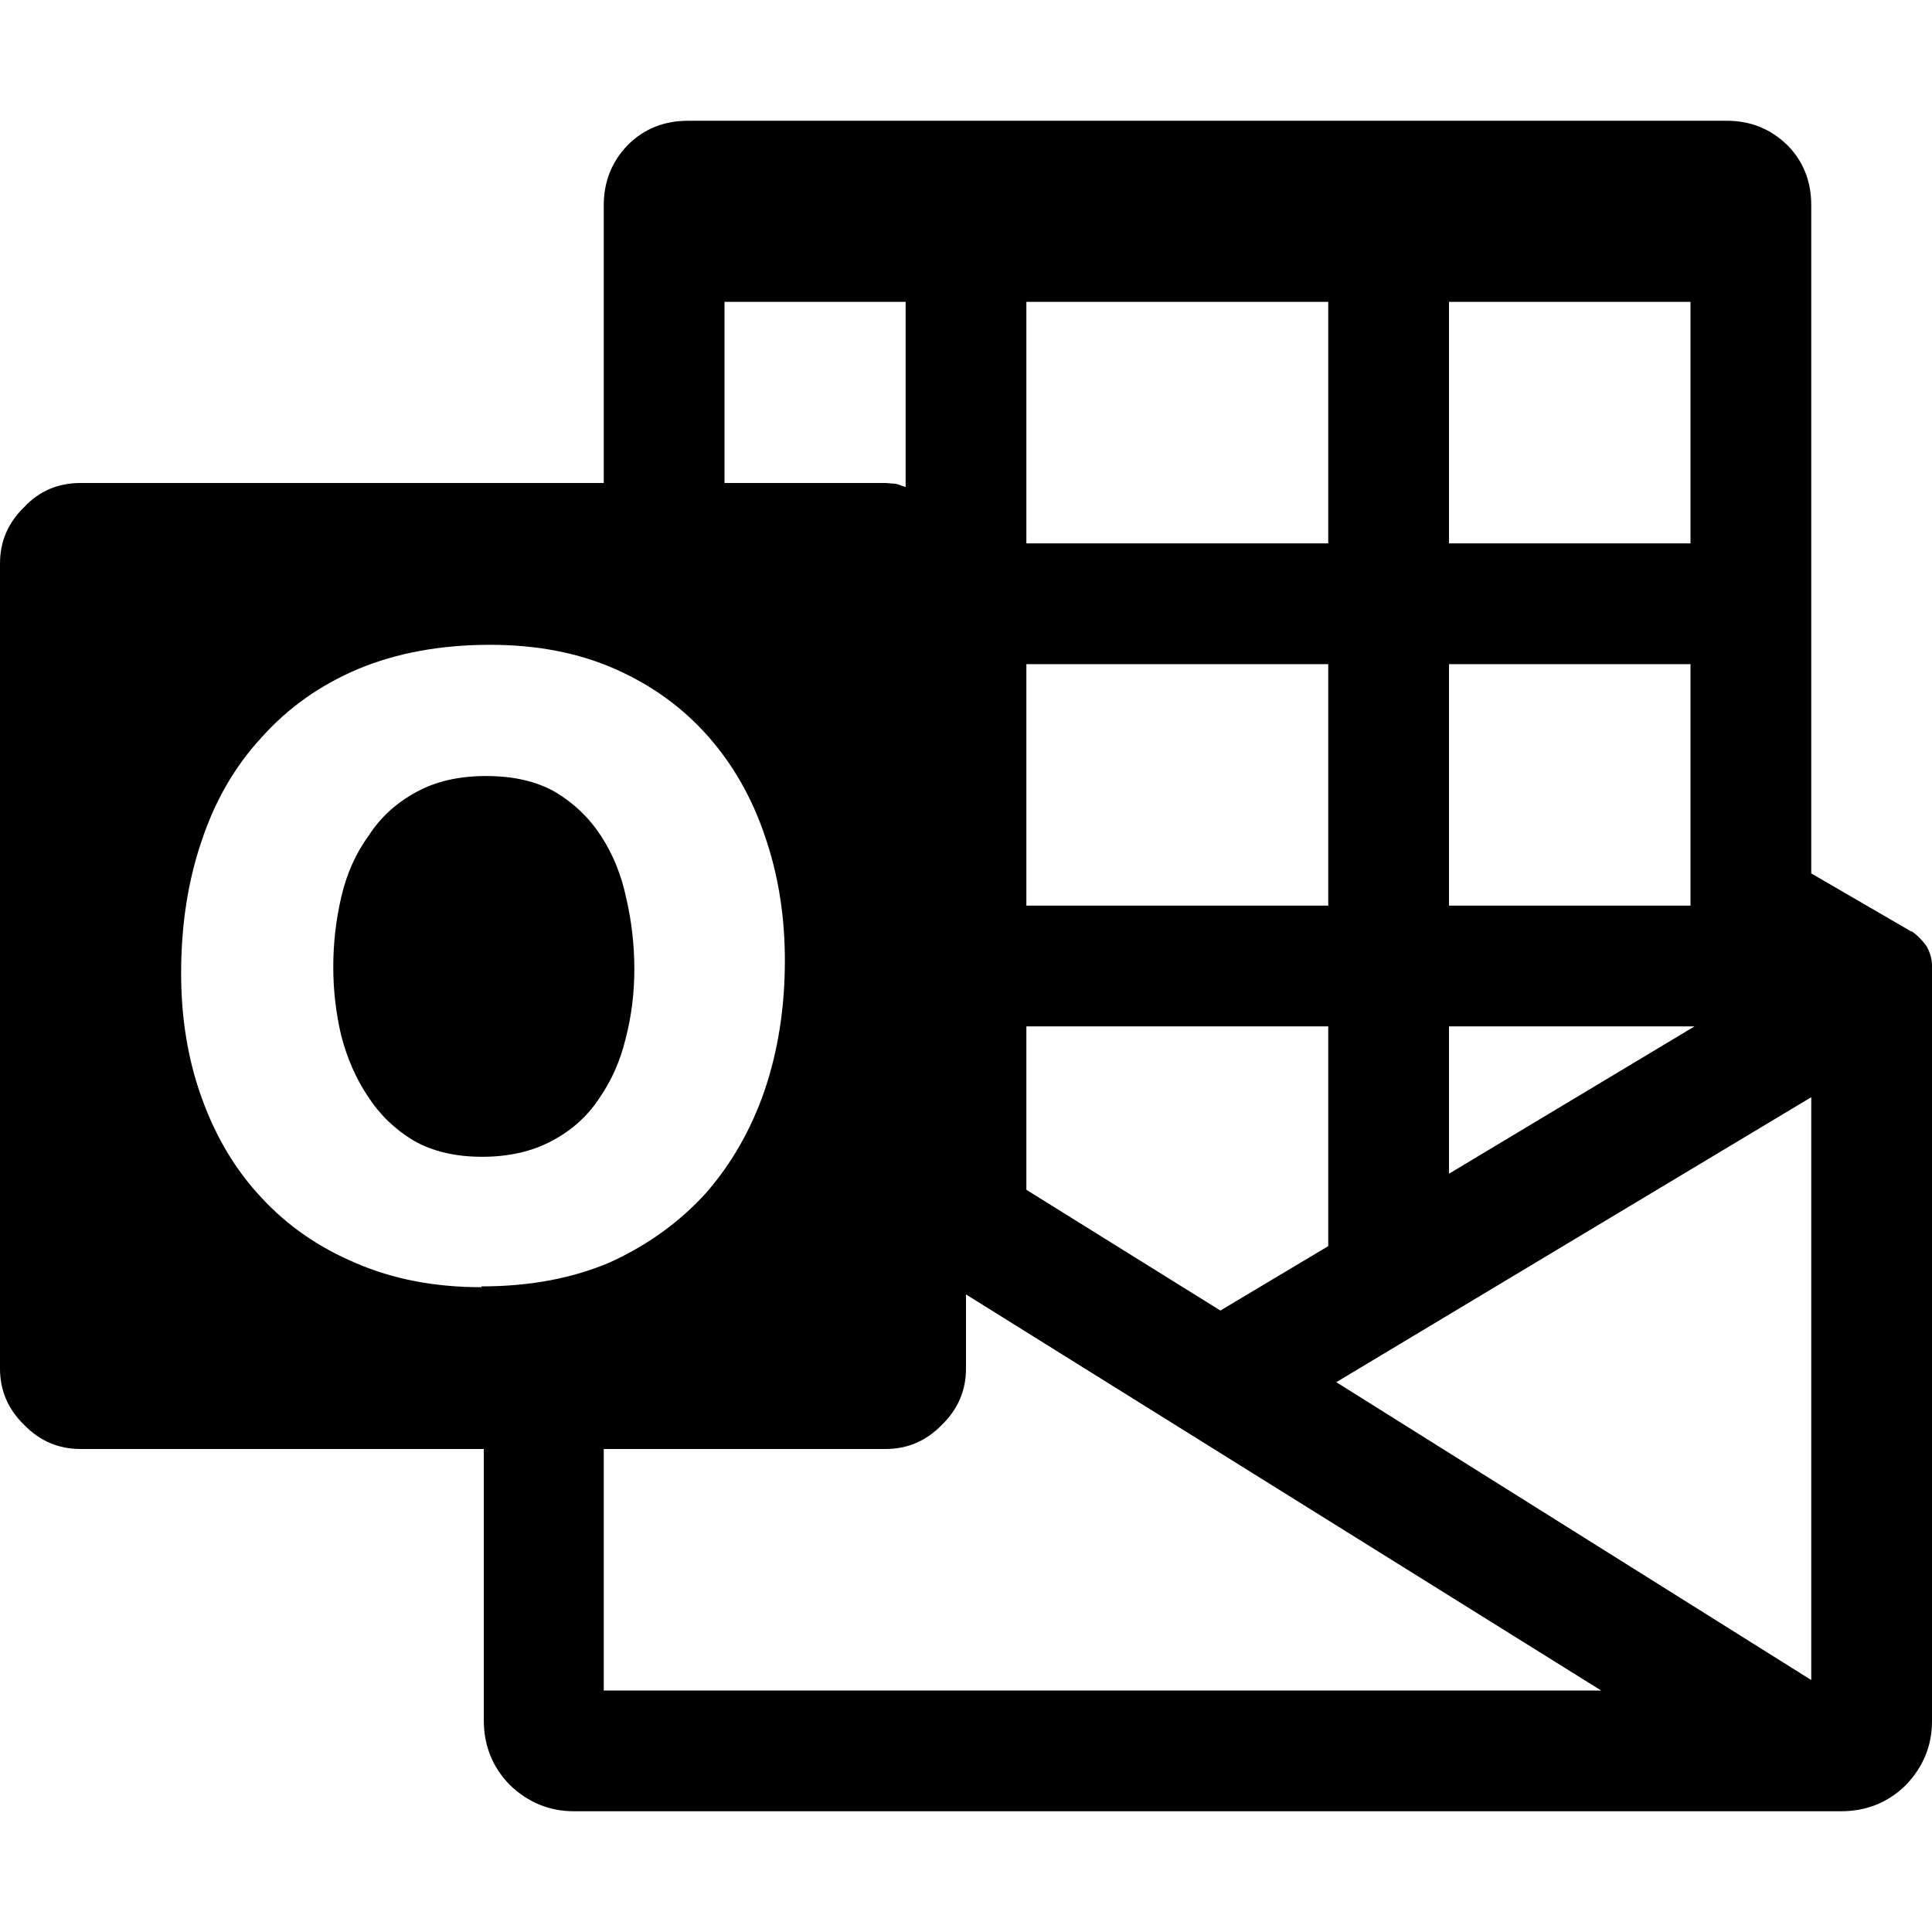
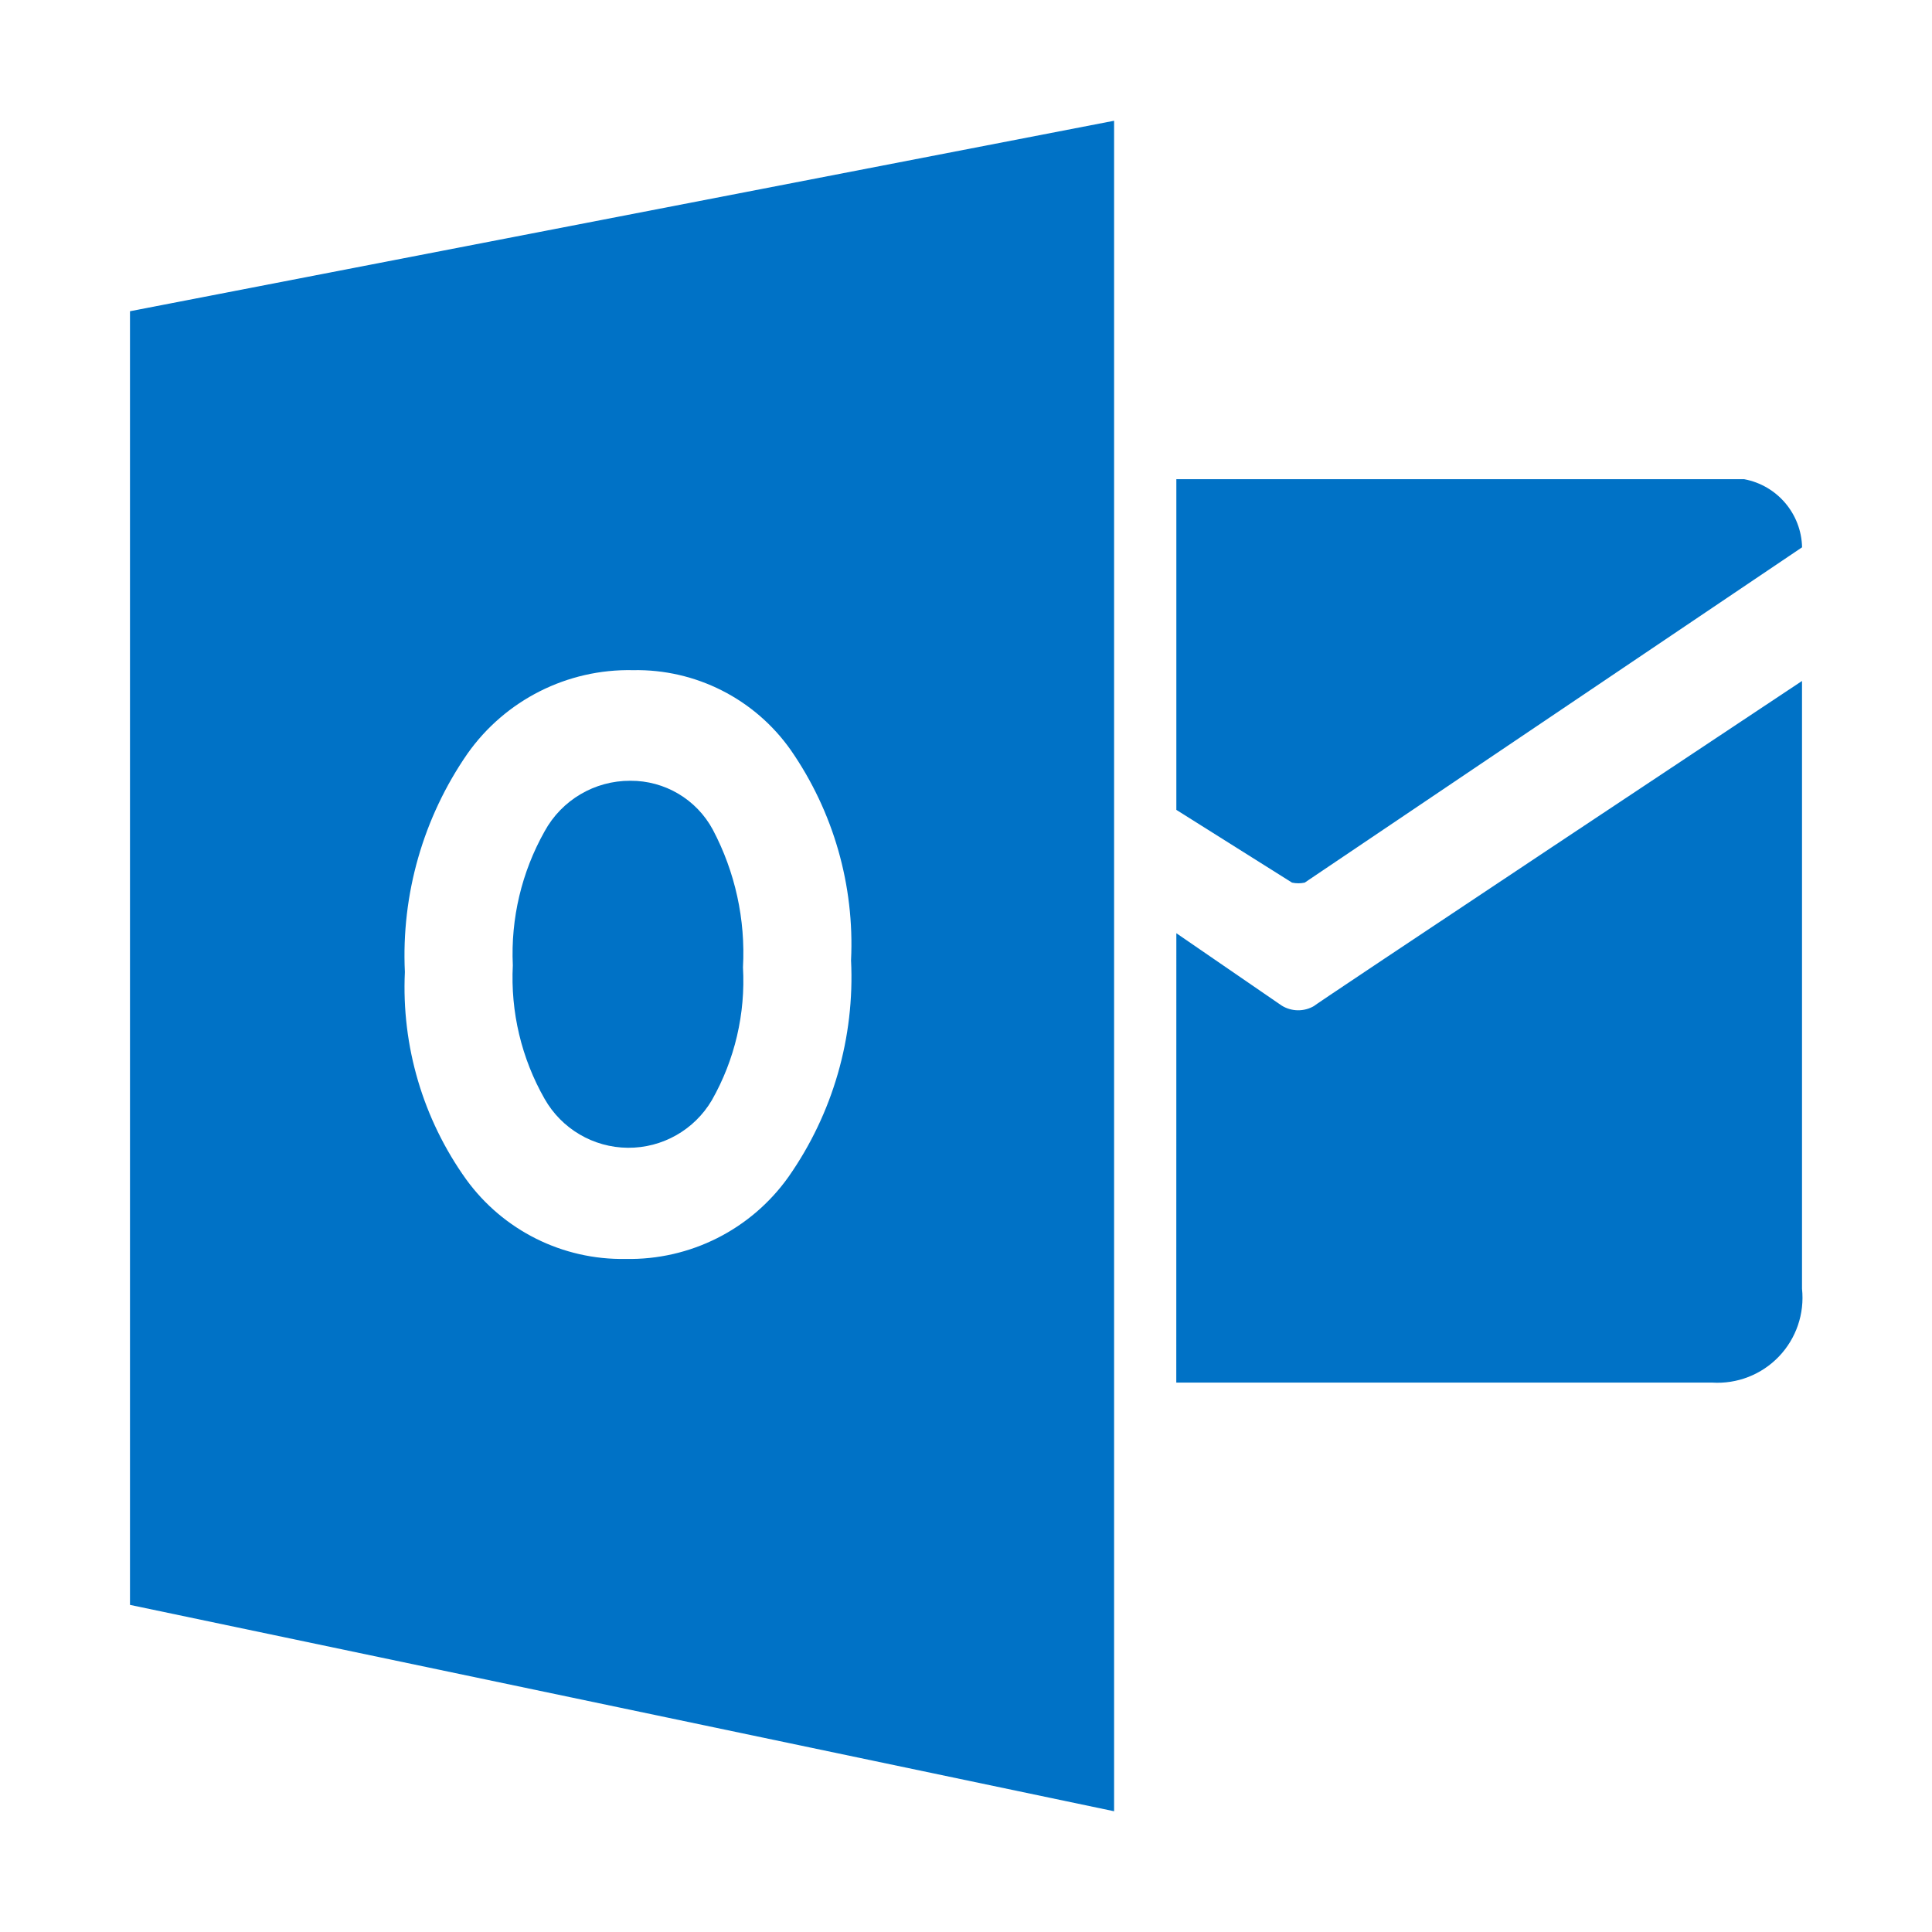
- <svg xmlns="http://www.w3.org/2000/svg" role="img" viewBox="0 0 24 24">
-   <path d="M7.88 12.04q0 .45-.11.87-.1.41-.33.74-.22.33-.58.52-.37.2-.87.2t-.85-.2q-.35-.21-.57-.55-.22-.33-.33-.75-.1-.42-.1-.86t.1-.87q.1-.43.34-.76.22-.34.59-.54.36-.2.87-.2t.86.2q.35.21.57.55.22.34.31.77.1.43.1.88zM24 12v9.38q0 .46-.33.8-.33.32-.8.32H7.13q-.46 0-.8-.33-.32-.33-.32-.8V18H1q-.41 0-.7-.3-.3-.29-.3-.7V7q0-.41.3-.7Q.58 6 1 6h6.5V2.55q0-.44.3-.75.3-.3.75-.3h12.9q.44 0 .75.3.3.3.3.75V10.85l1.24.72h.01q.1.07.18.18.07.12.07.25zm-6-8.25v3h3v-3zm0 4.5v3h3v-3zm0 4.5v1.83l3.05-1.83zm-5.25-9v3h3.75v-3zm0 4.5v3h3.75v-3zm0 4.5v2.03l2.41 1.5 1.34-.8v-2.73zM9 3.75V6h2l.13.01.12.04v-2.3zM5.98 15.98q.9 0 1.6-.3.7-.32 1.19-.86.48-.55.73-1.28.25-.74.25-1.61 0-.83-.25-1.55-.24-.71-.71-1.24t-1.15-.83q-.68-.3-1.55-.3-.92 0-1.64.3-.71.3-1.2.85-.5.54-.75 1.3-.25.74-.25 1.63 0 .85.26 1.56.26.72.74 1.23.48.52 1.17.81.69.3 1.56.3zM7.5 21h12.39L12 16.08V17q0 .41-.3.7-.29.3-.7.3H7.5zm15-.13v-7.24l-5.9 3.54Z" />
+ <svg xmlns="http://www.w3.org/2000/svg" width="1em" height="1em" viewBox="0 0 32 32">
+   <path fill="#0072c6" d="M19.484 7.937v5.477l1.916 1.205a.5.5 0 0 0 .21 0l8.238-5.554a1.174 1.174 0 0 0-.959-1.128Z" />
+   <path fill="#0072c6" d="m19.484 15.457l1.747 1.2a.52.52 0 0 0 .543 0c-.3.181 8.073-5.378 8.073-5.378v10.066a1.408 1.408 0 0 1-1.49 1.555h-8.874zm-9.044-2.525a1.61 1.61 0 0 0-1.42.838a4.13 4.13 0 0 0-.526 2.218A4.05 4.05 0 0 0 9.02 18.2a1.6 1.6 0 0 0 2.771.022a4 4 0 0 0 .515-2.2a4.37 4.37 0 0 0-.5-2.281a1.54 1.54 0 0 0-1.366-.809" />
+   <path fill="#0072c6" d="M2.153 5.155v21.427L18.453 30V2Zm10.908 14.336a3.23 3.23 0 0 1-2.7 1.361a3.19 3.19 0 0 1-2.64-1.318A5.46 5.46 0 0 1 6.706 16.1a5.87 5.87 0 0 1 1.036-3.616a3.27 3.27 0 0 1 2.744-1.384a3.12 3.12 0 0 1 2.61 1.321a5.64 5.64 0 0 1 1 3.484a5.76 5.76 0 0 1-1.035 3.586" />
</svg>
